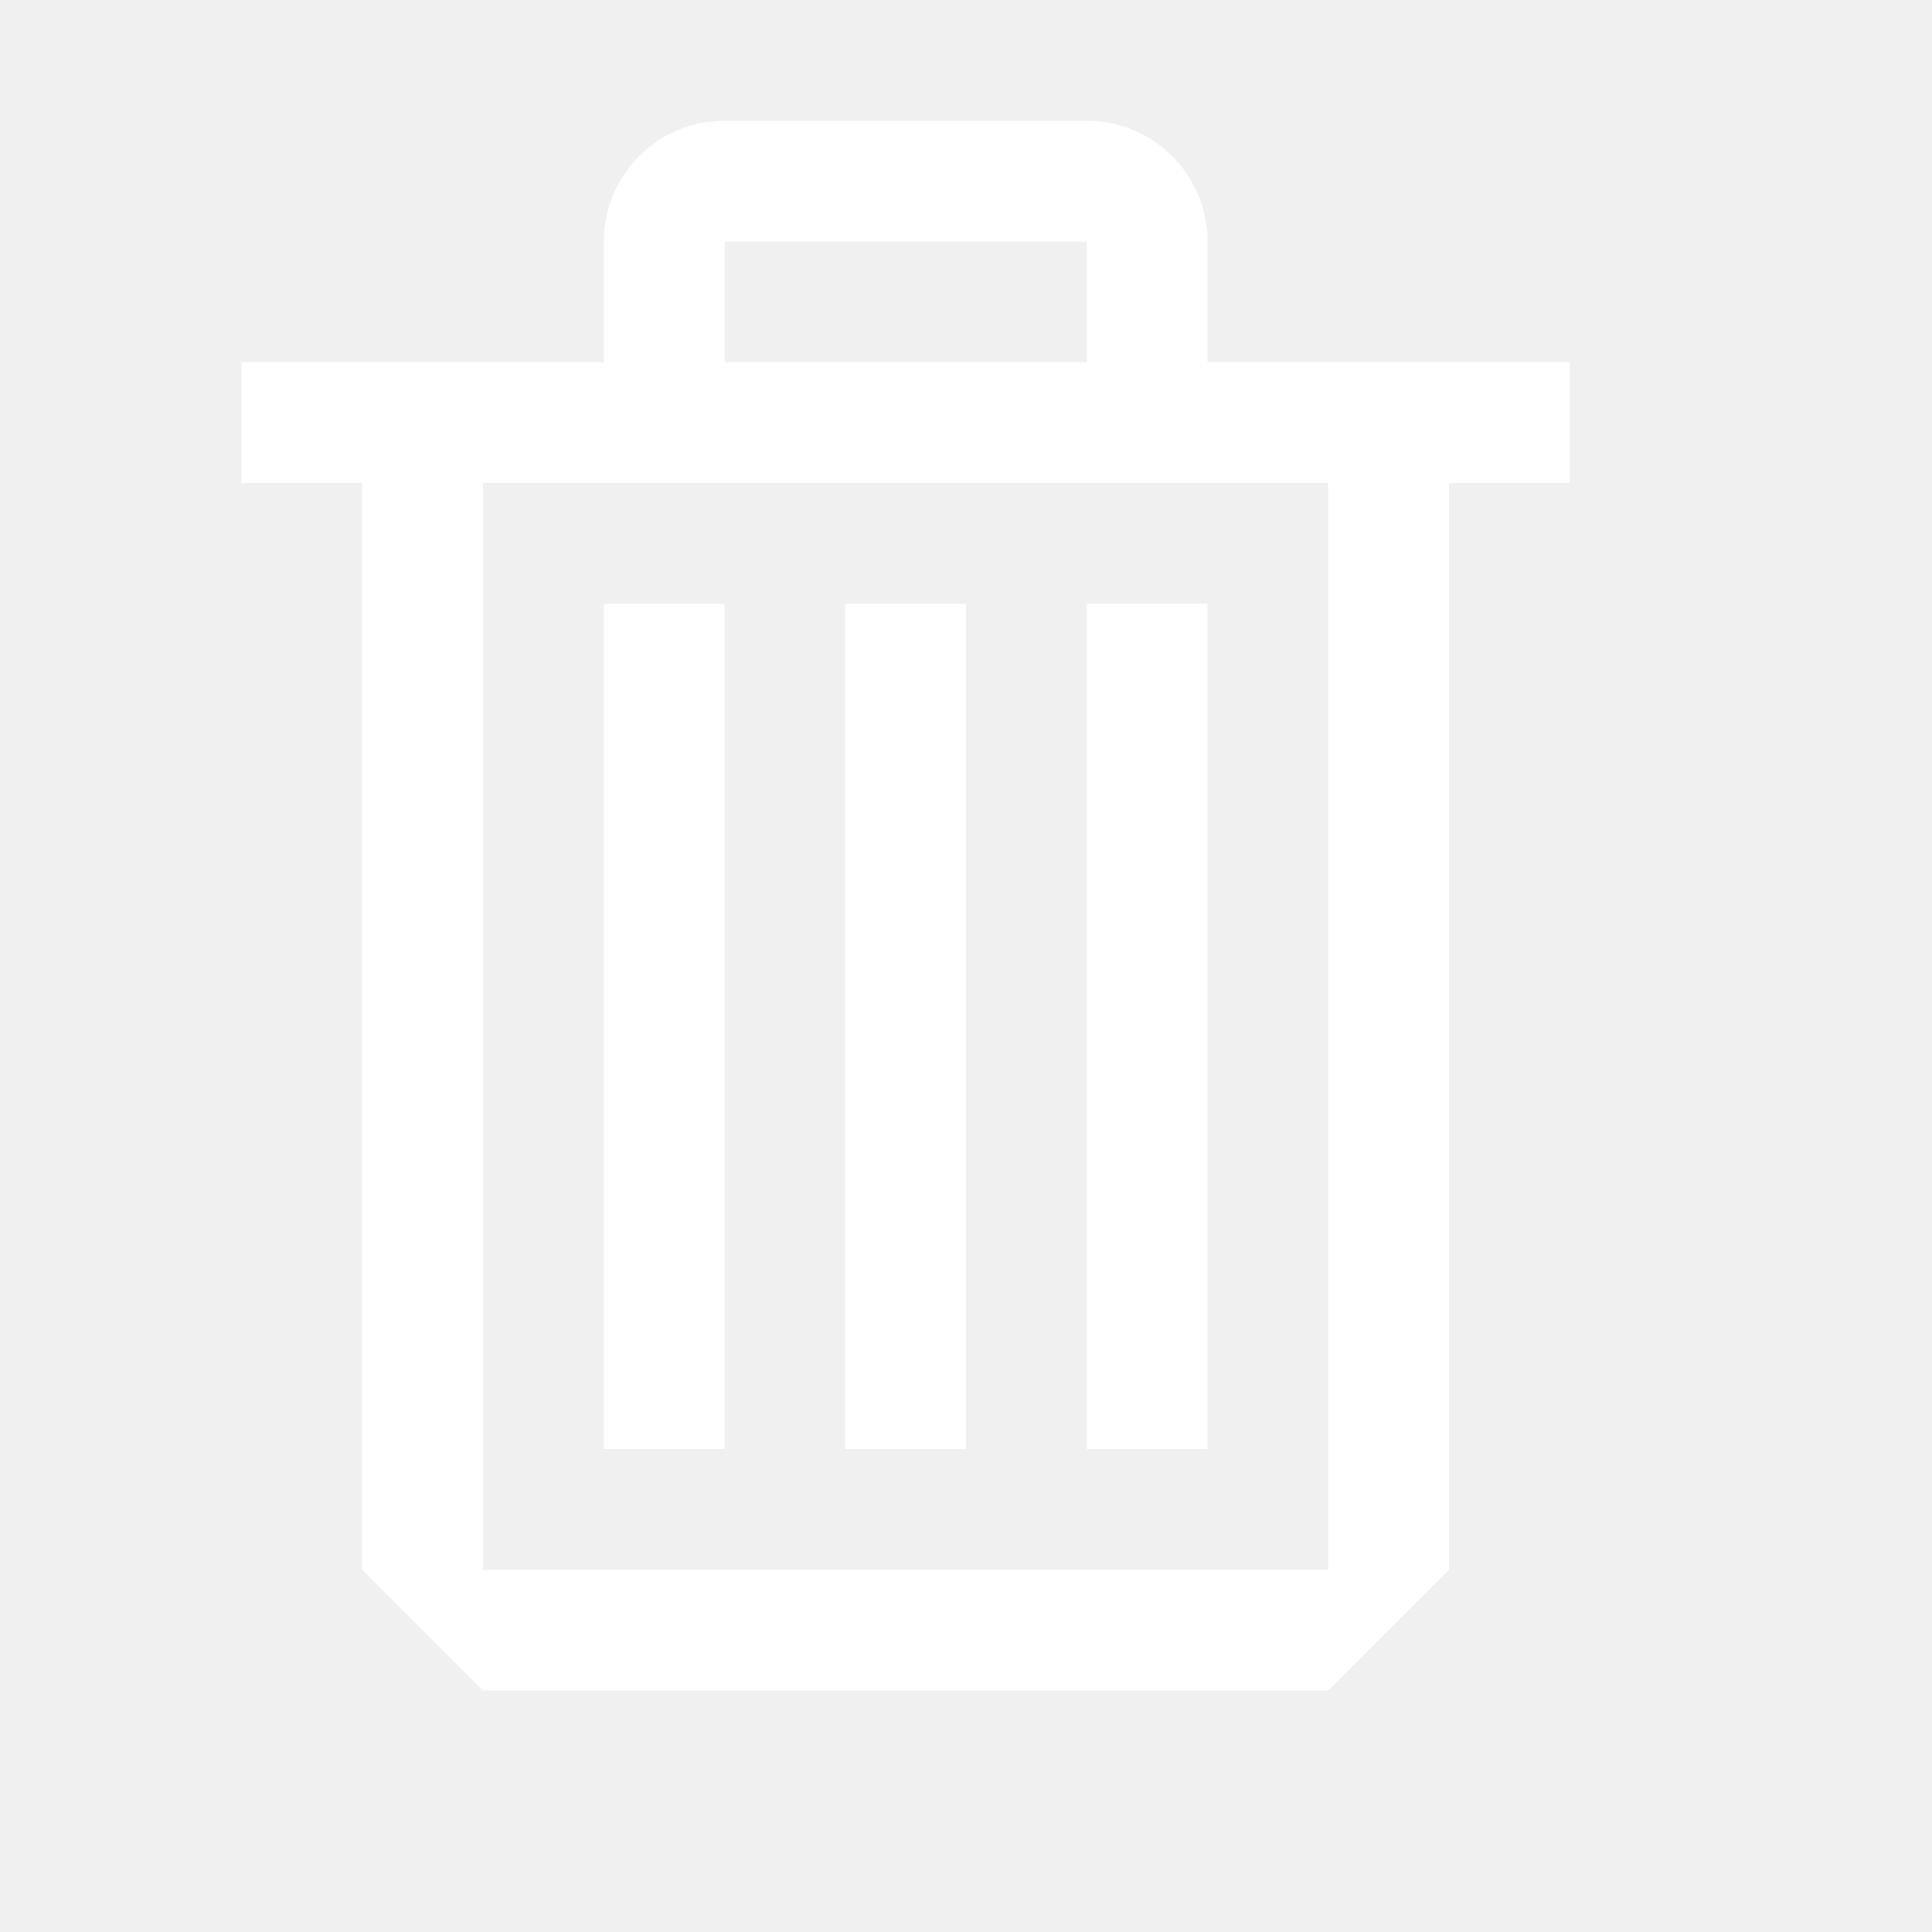
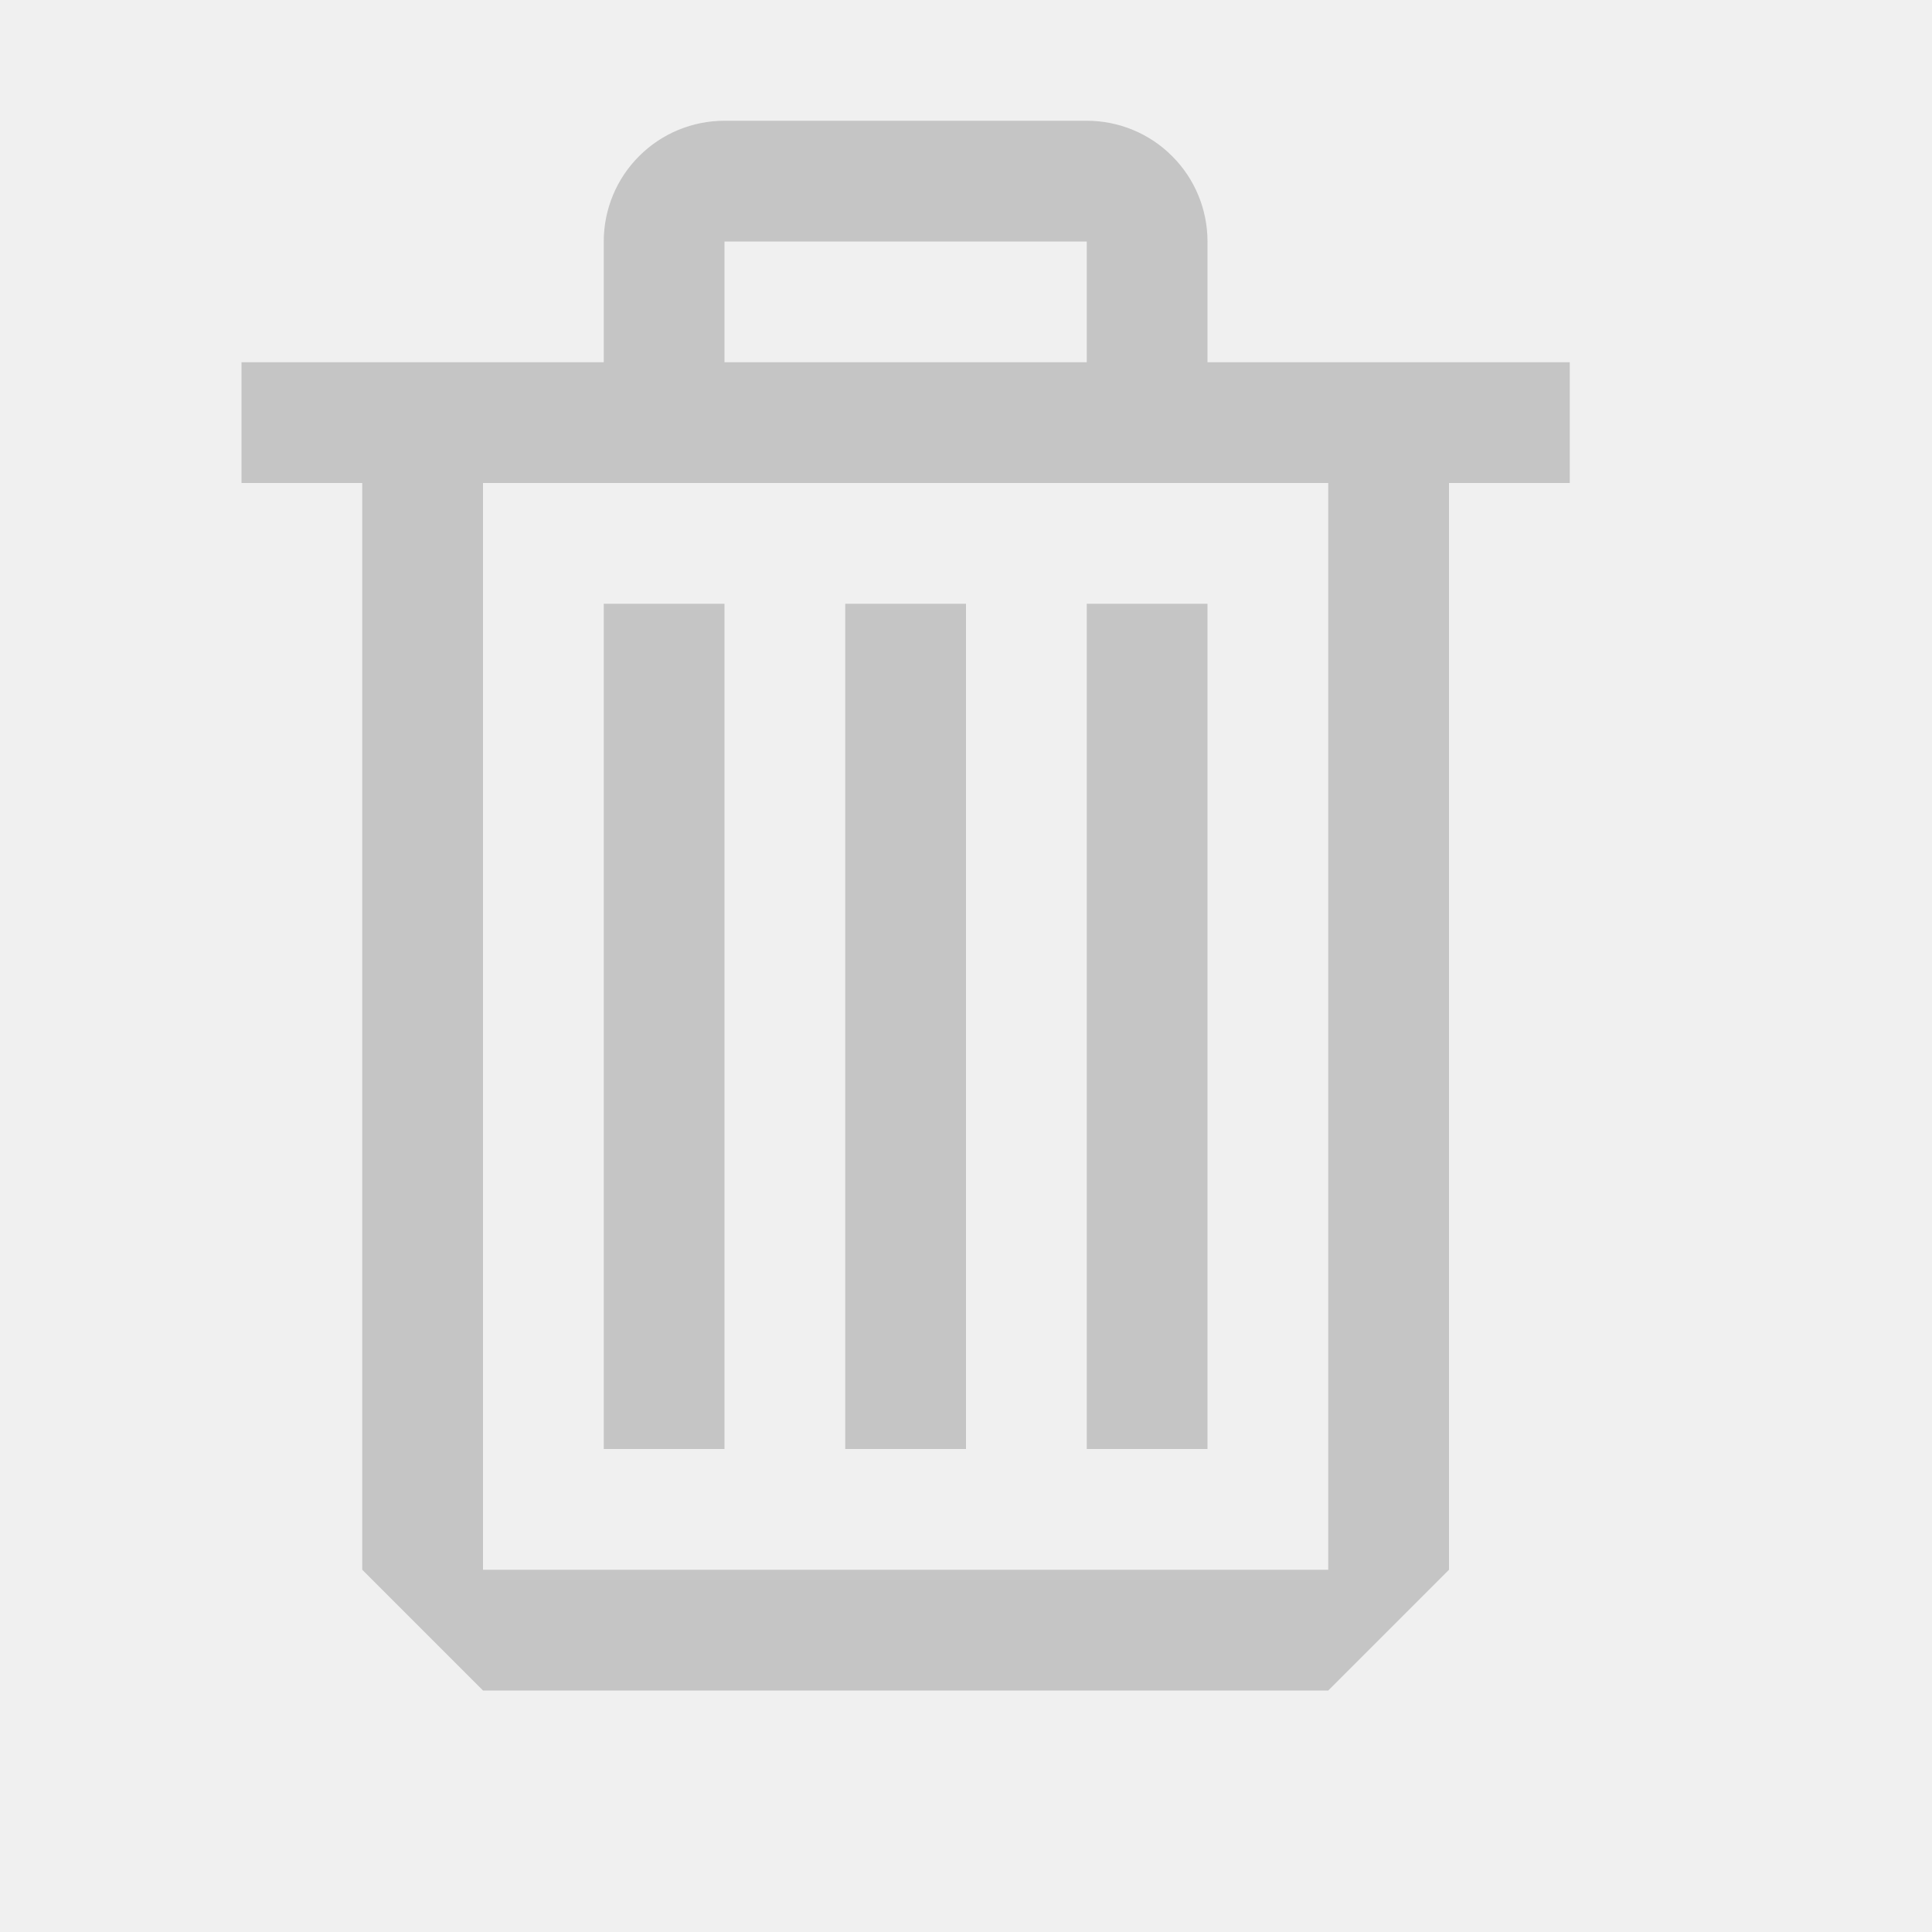
<svg xmlns="http://www.w3.org/2000/svg" width="16" height="16" viewBox="0 0 16 16" fill="none">
-   <path fill-rule="evenodd" clip-rule="evenodd" d="M10 3H12H13V4H12V13L11 14H4L3 13V4H2V3H5V2C5 1.735 5.105 1.48 5.293 1.293C5.48 1.105 5.735 1 6 1H9C9.265 1 9.52 1.105 9.707 1.293C9.895 1.48 10 1.735 10 2V3ZM9 2H6V3H9V2ZM4 13H11V4H4V13ZM6 5H5V12H6V5ZM7 5H8V12H7V5ZM9 5H10V12H9V5Z" fill="white" />
+   <path fill-rule="evenodd" clip-rule="evenodd" d="M10 3H12H13V4H12V13L11 14H4L3 13V4H2V3H5V2C5 1.735 5.105 1.48 5.293 1.293C5.48 1.105 5.735 1 6 1H9C9.265 1 9.52 1.105 9.707 1.293C9.895 1.48 10 1.735 10 2V3ZM9 2H6V3H9V2ZM4 13H11V4H4V13ZM6 5H5V12H6V5ZM7 5H8V12H7V5ZM9 5H10V12H9V5Z" fill="#C5C5C5" />
</svg>
